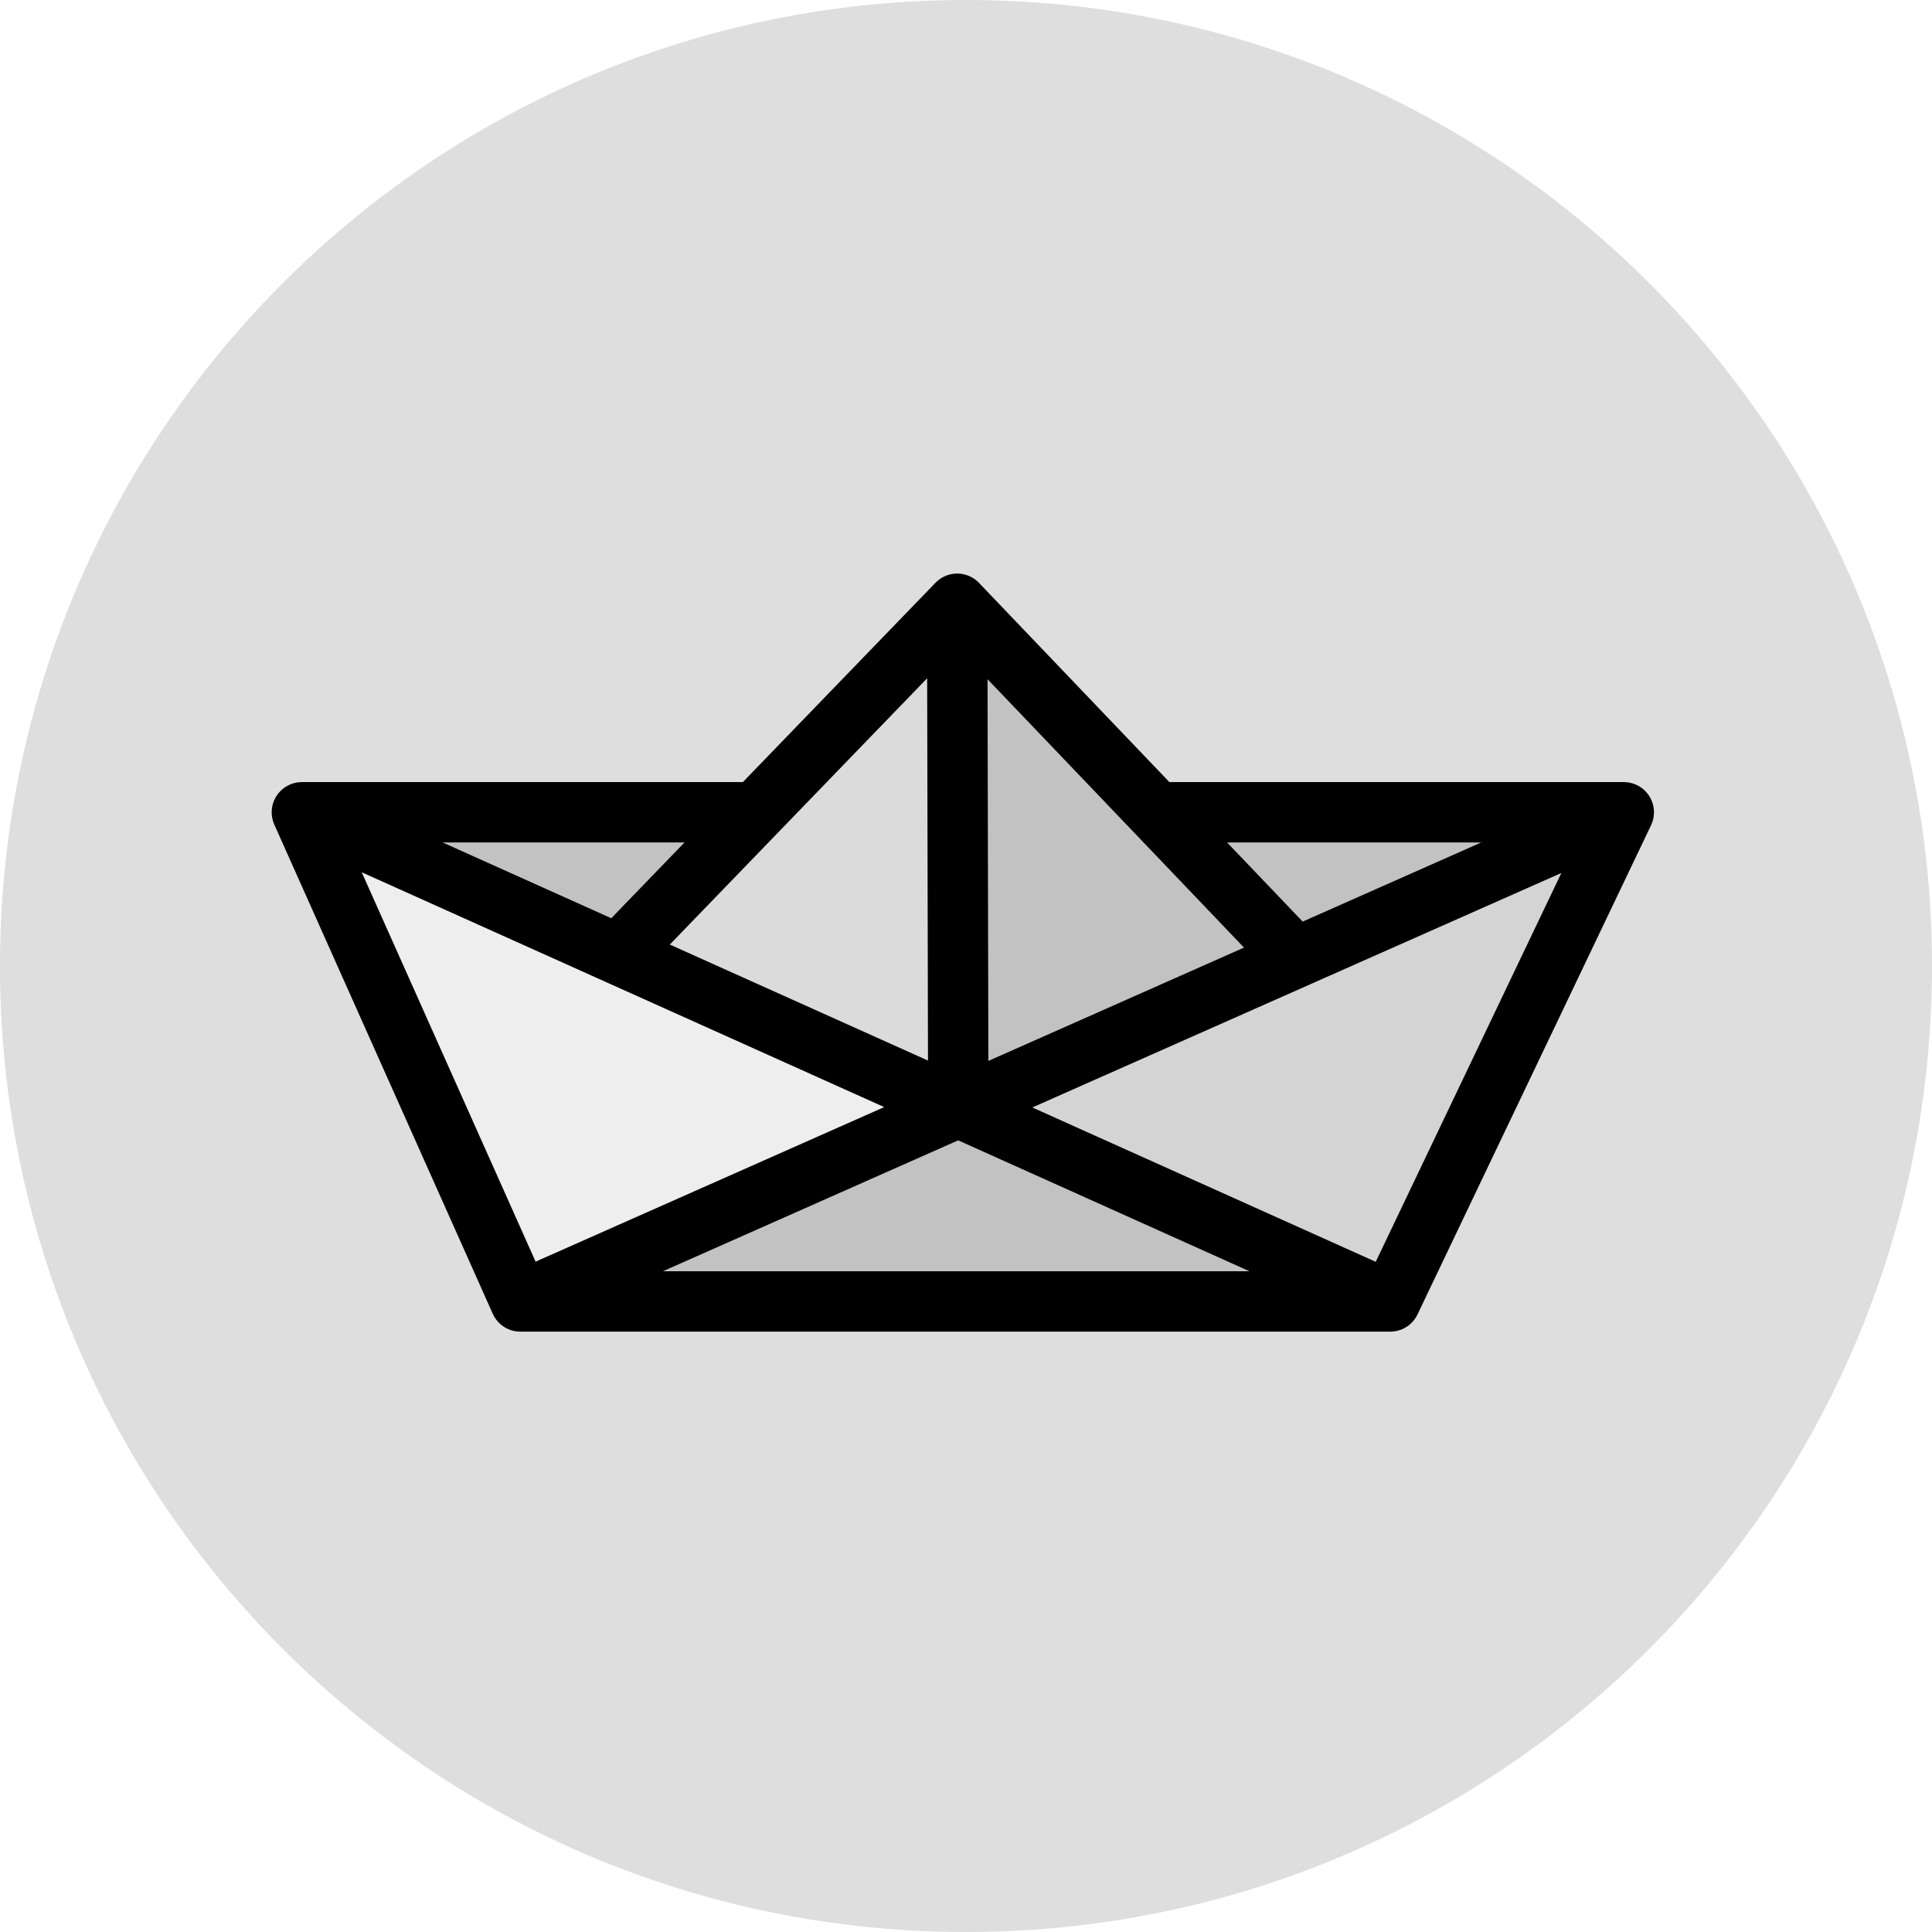
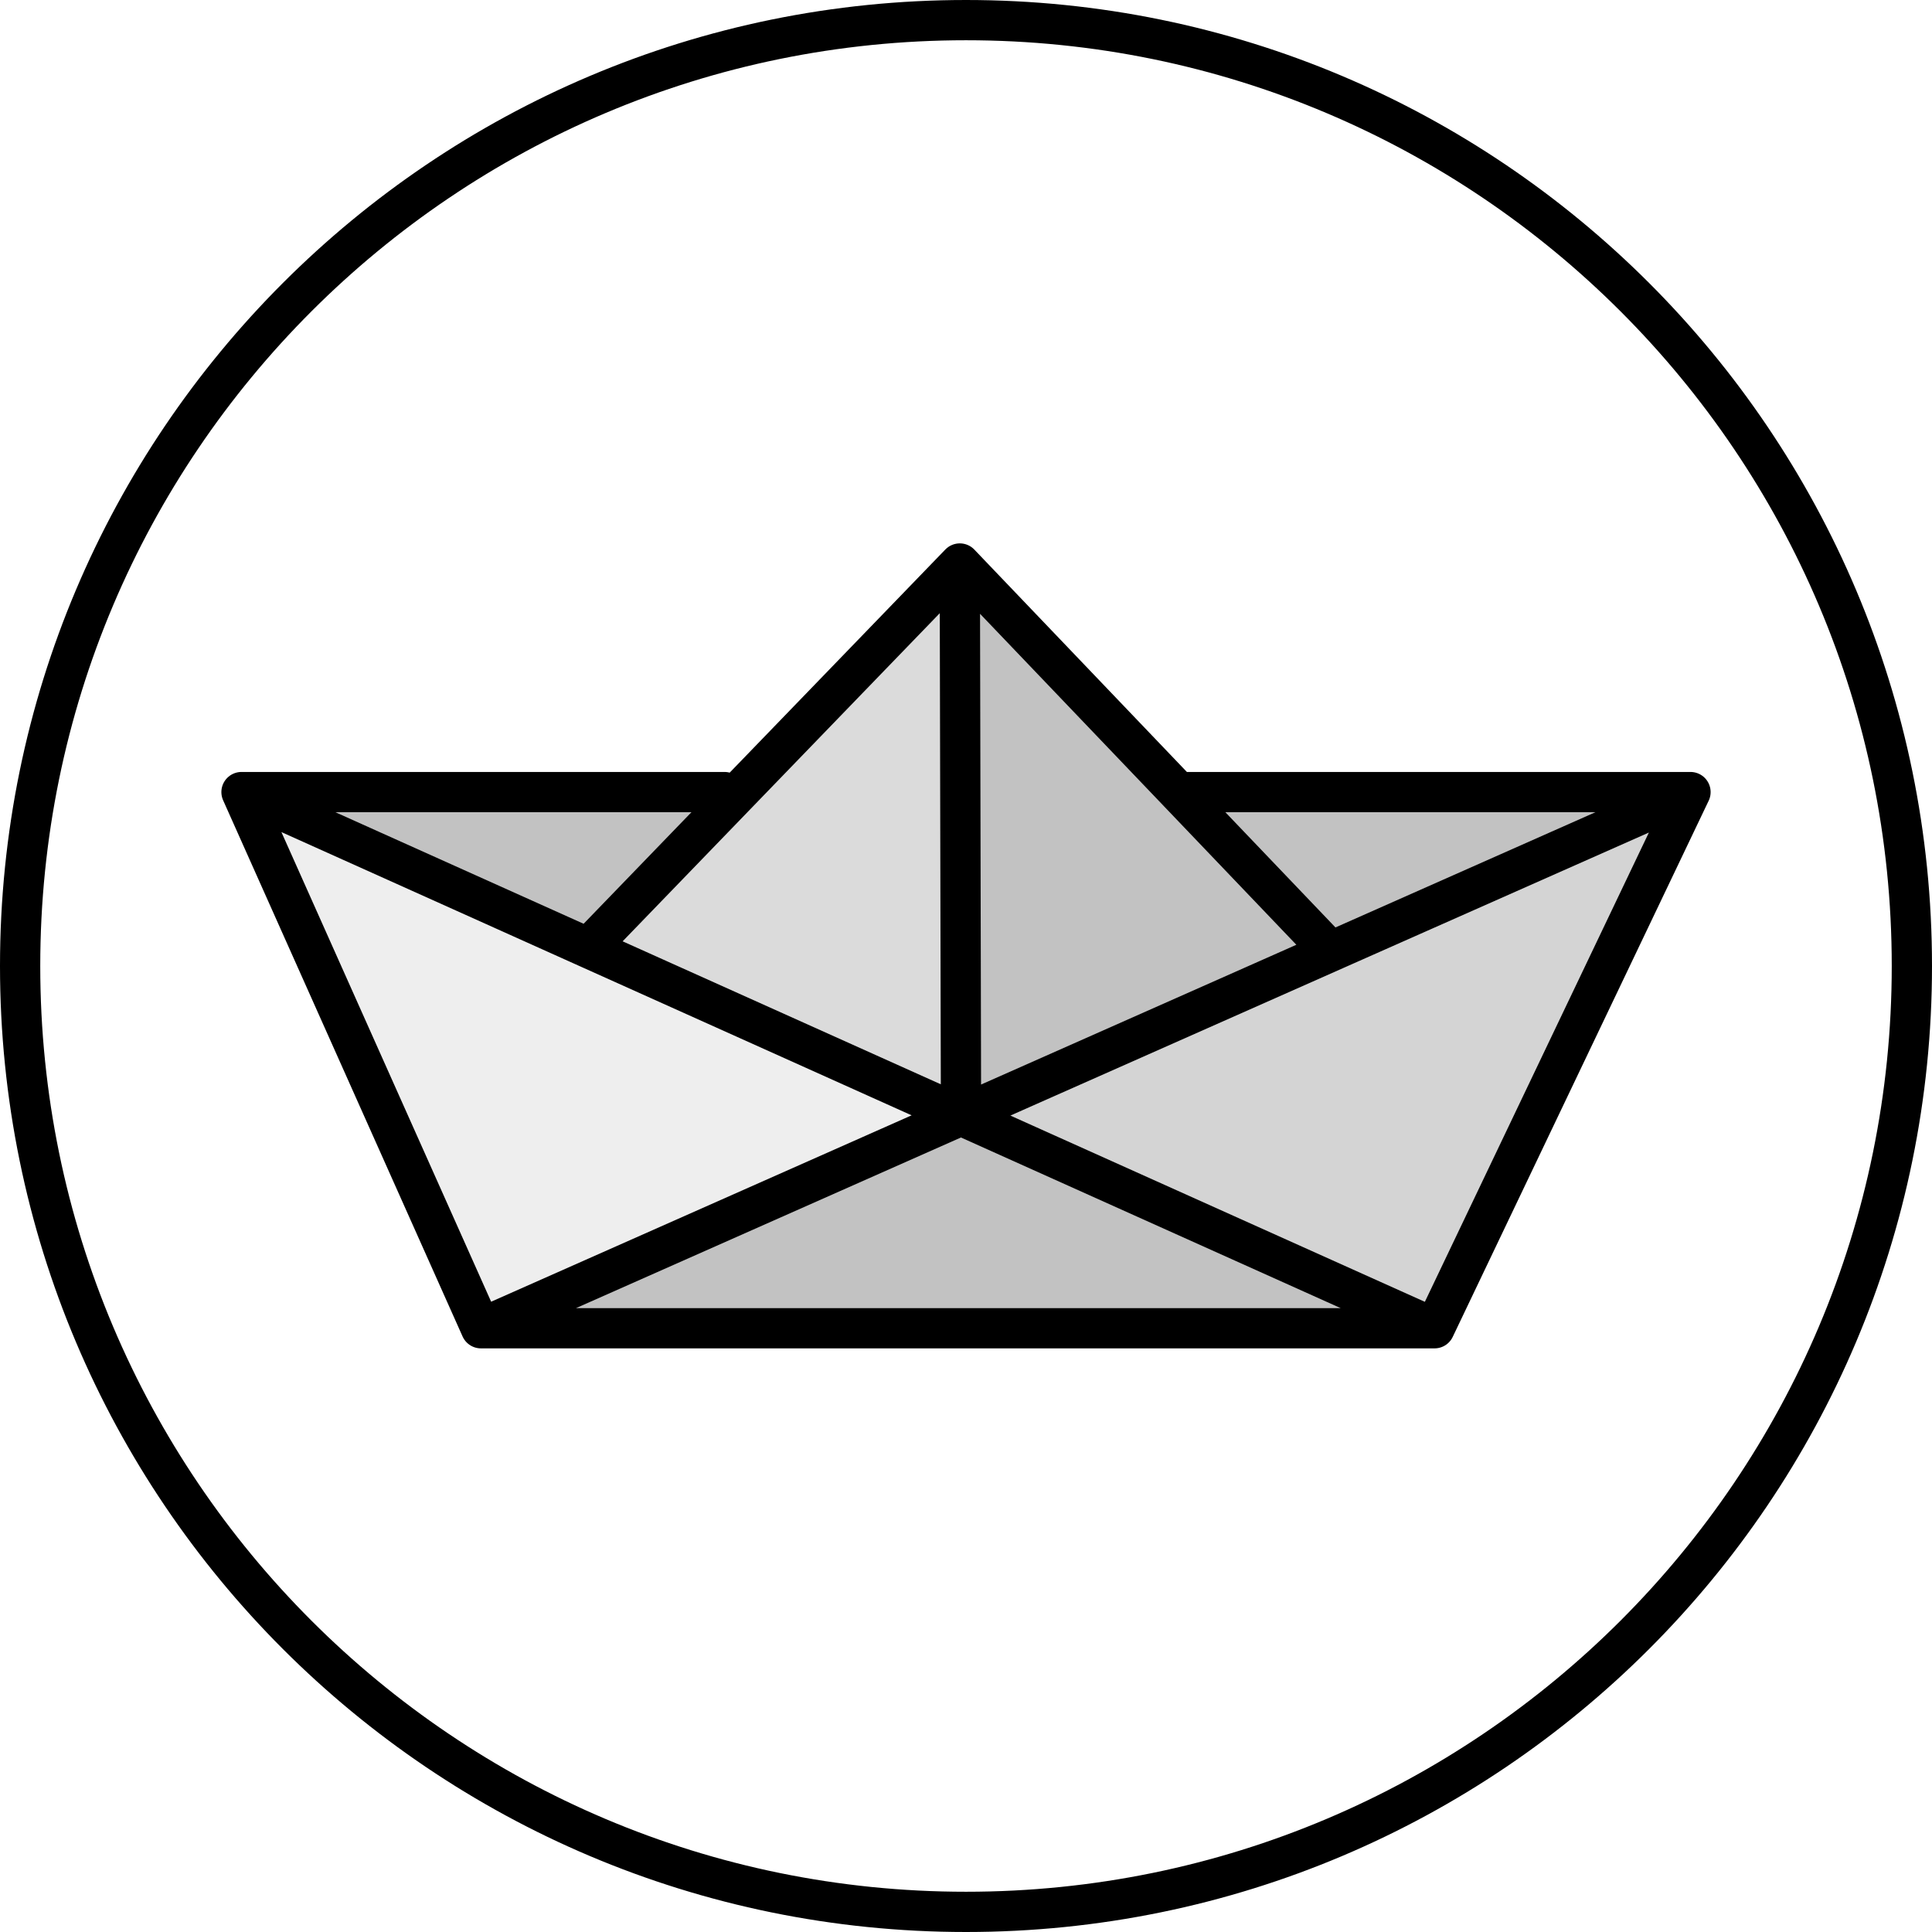
- <svg xmlns="http://www.w3.org/2000/svg" width="32" height="32" viewBox="0 0 32 32" fill="none">
-   <rect width="32" height="32" rx="16" fill="#DEDEDE" />
-   <path d="M10.169 15.778L15.947 18.21V10L10.169 15.778Z" fill="#DBDBDB" />
-   <path d="M21.725 15.778L15.947 18.21V10L21.725 15.778Z" fill="#C2C2C2" />
-   <path d="M8.649 21.555L5.304 13.649L15.947 18.21L8.649 21.555Z" fill="#EEEEEE" />
-   <path d="M23.246 21.555L26.591 13.649L15.947 18.21L23.246 21.555Z" fill="#D4D4D4" />
-   <path d="M8.953 21.555L15.947 18.21L22.637 21.555H8.953Z" fill="#C2C2C2" />
-   <path d="M12.602 13.345L10.17 15.778L5 13.345H12.602Z" fill="#C2C2C2" />
-   <path d="M18.988 13.345L21.421 15.778L26.591 13.345H18.988Z" fill="#C2C2C2" />
-   <path d="M5 13.454L8.618 21.556M5 13.454L10.24 15.809M5 13.454H12.298M8.618 21.556H23.027M8.618 21.556L15.872 18.34M23.027 21.556L26.895 13.454M23.027 21.556L15.872 18.34M26.895 13.454L15.872 18.34M26.895 13.454H23.025H19.155M10.24 15.809L15.854 10M10.24 15.809L15.872 18.34M15.854 10L15.872 18.34M15.854 10L19.155 13.454M21.405 15.809L19.155 13.454" stroke="black" stroke-linecap="round" stroke-linejoin="round" />
+ <svg xmlns="http://www.w3.org/2000/svg" width="48" height="48" viewBox="0 0 48 48" fill="none">
+   <rect x="0.5" y="0.5" width="47" height="47" rx="23.5" stroke="black" />
+   <path d="M14.5 23.5L24 27.5V14L14.5 23.5Z" fill="#DBDBDB" />
+   <path d="M33.5 23.5L24 27.5V14L33.5 23.5Z" fill="#C2C2C2" />
+   <path d="M12 33L6.5 20L24 27.5L12 33Z" fill="#EEEEEE" />
+   <path d="M36 33L41.5 20L24 27.5L36 33Z" fill="#D4D4D4" />
+   <path d="M12.5 33L24 27.5L35 33H12.5Z" fill="#C2C2C2" />
+   <path d="M18.5 19.5L14.5 23.5L6 19.5H18.5Z" fill="#C2C2C2" />
+   <path d="M29 19.5L33 23.5L41.5 19.5H29Z" fill="#C2C2C2" />
+   <path d="M6 19.679L11.949 33M6 19.679L14.615 23.551M6 19.679H18M11.949 33H35.641M11.949 33L23.876 27.713M35.641 33L42 19.679M35.641 33L23.876 27.713M42 19.679L23.876 27.713M42 19.679H35.637H29.274M14.615 23.551L23.846 14M14.615 23.551L23.876 27.713M23.846 14L23.876 27.713M23.846 14L29.274 19.679M32.974 23.551L29.274 19.679" stroke="black" stroke-linecap="round" stroke-linejoin="round" />
</svg>
